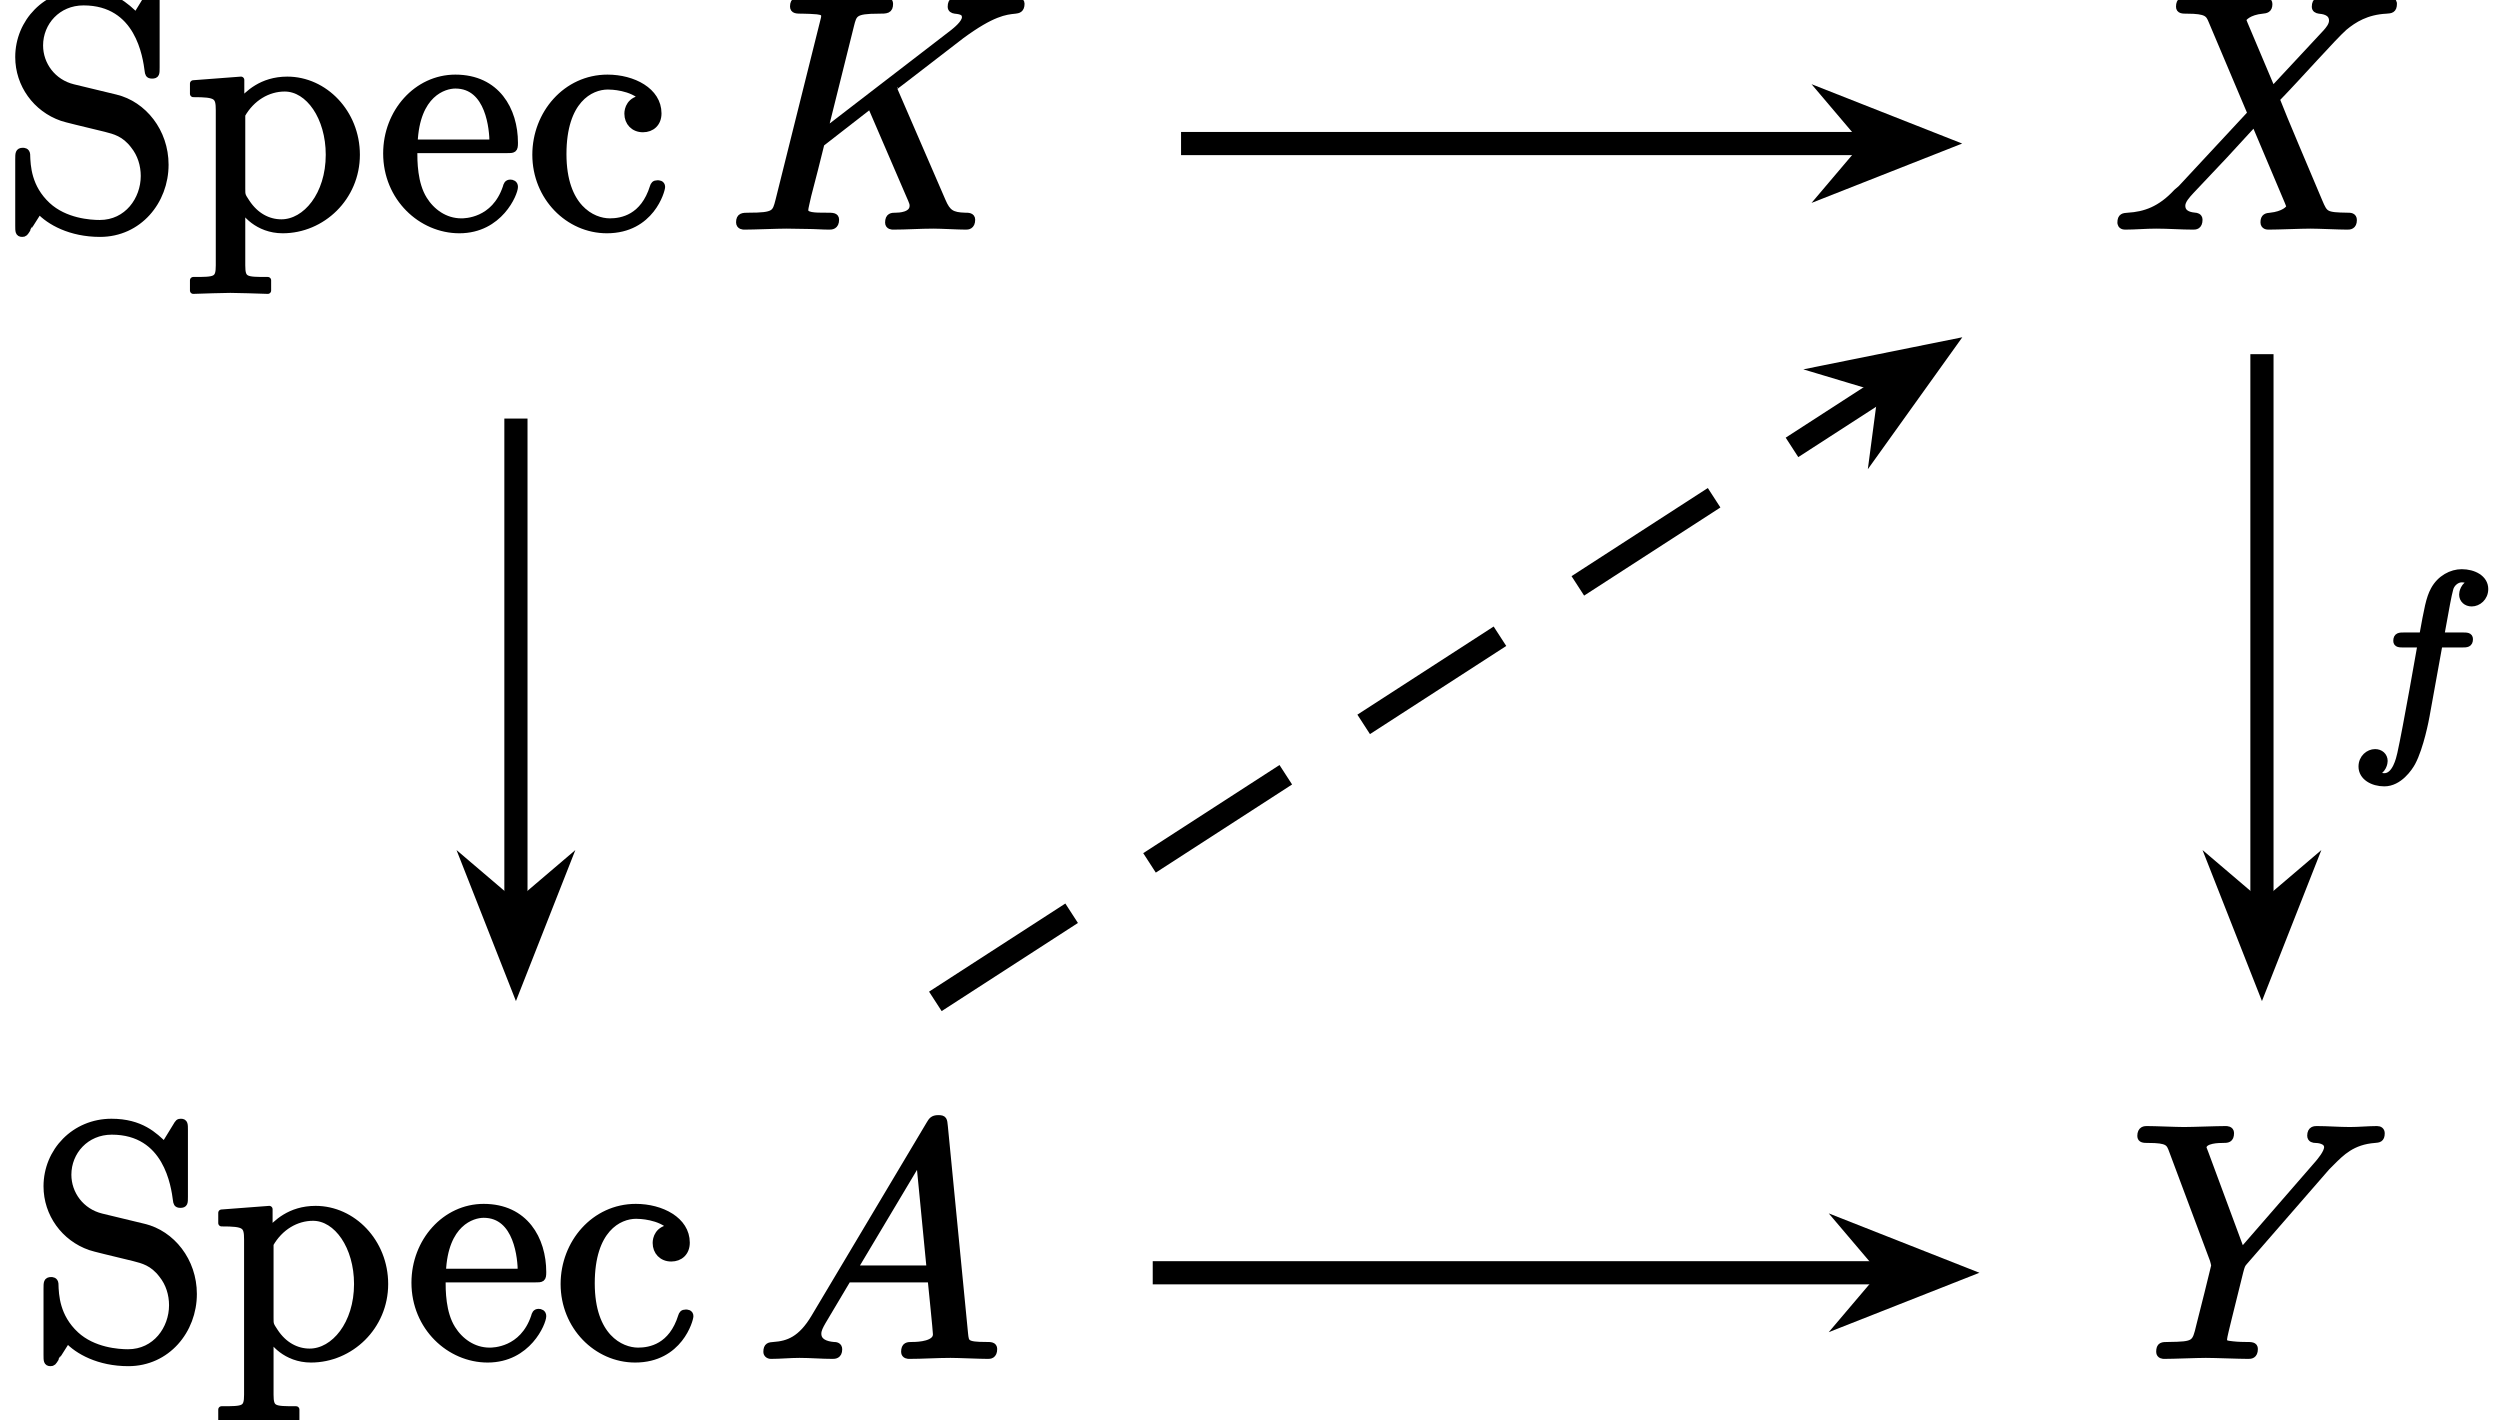
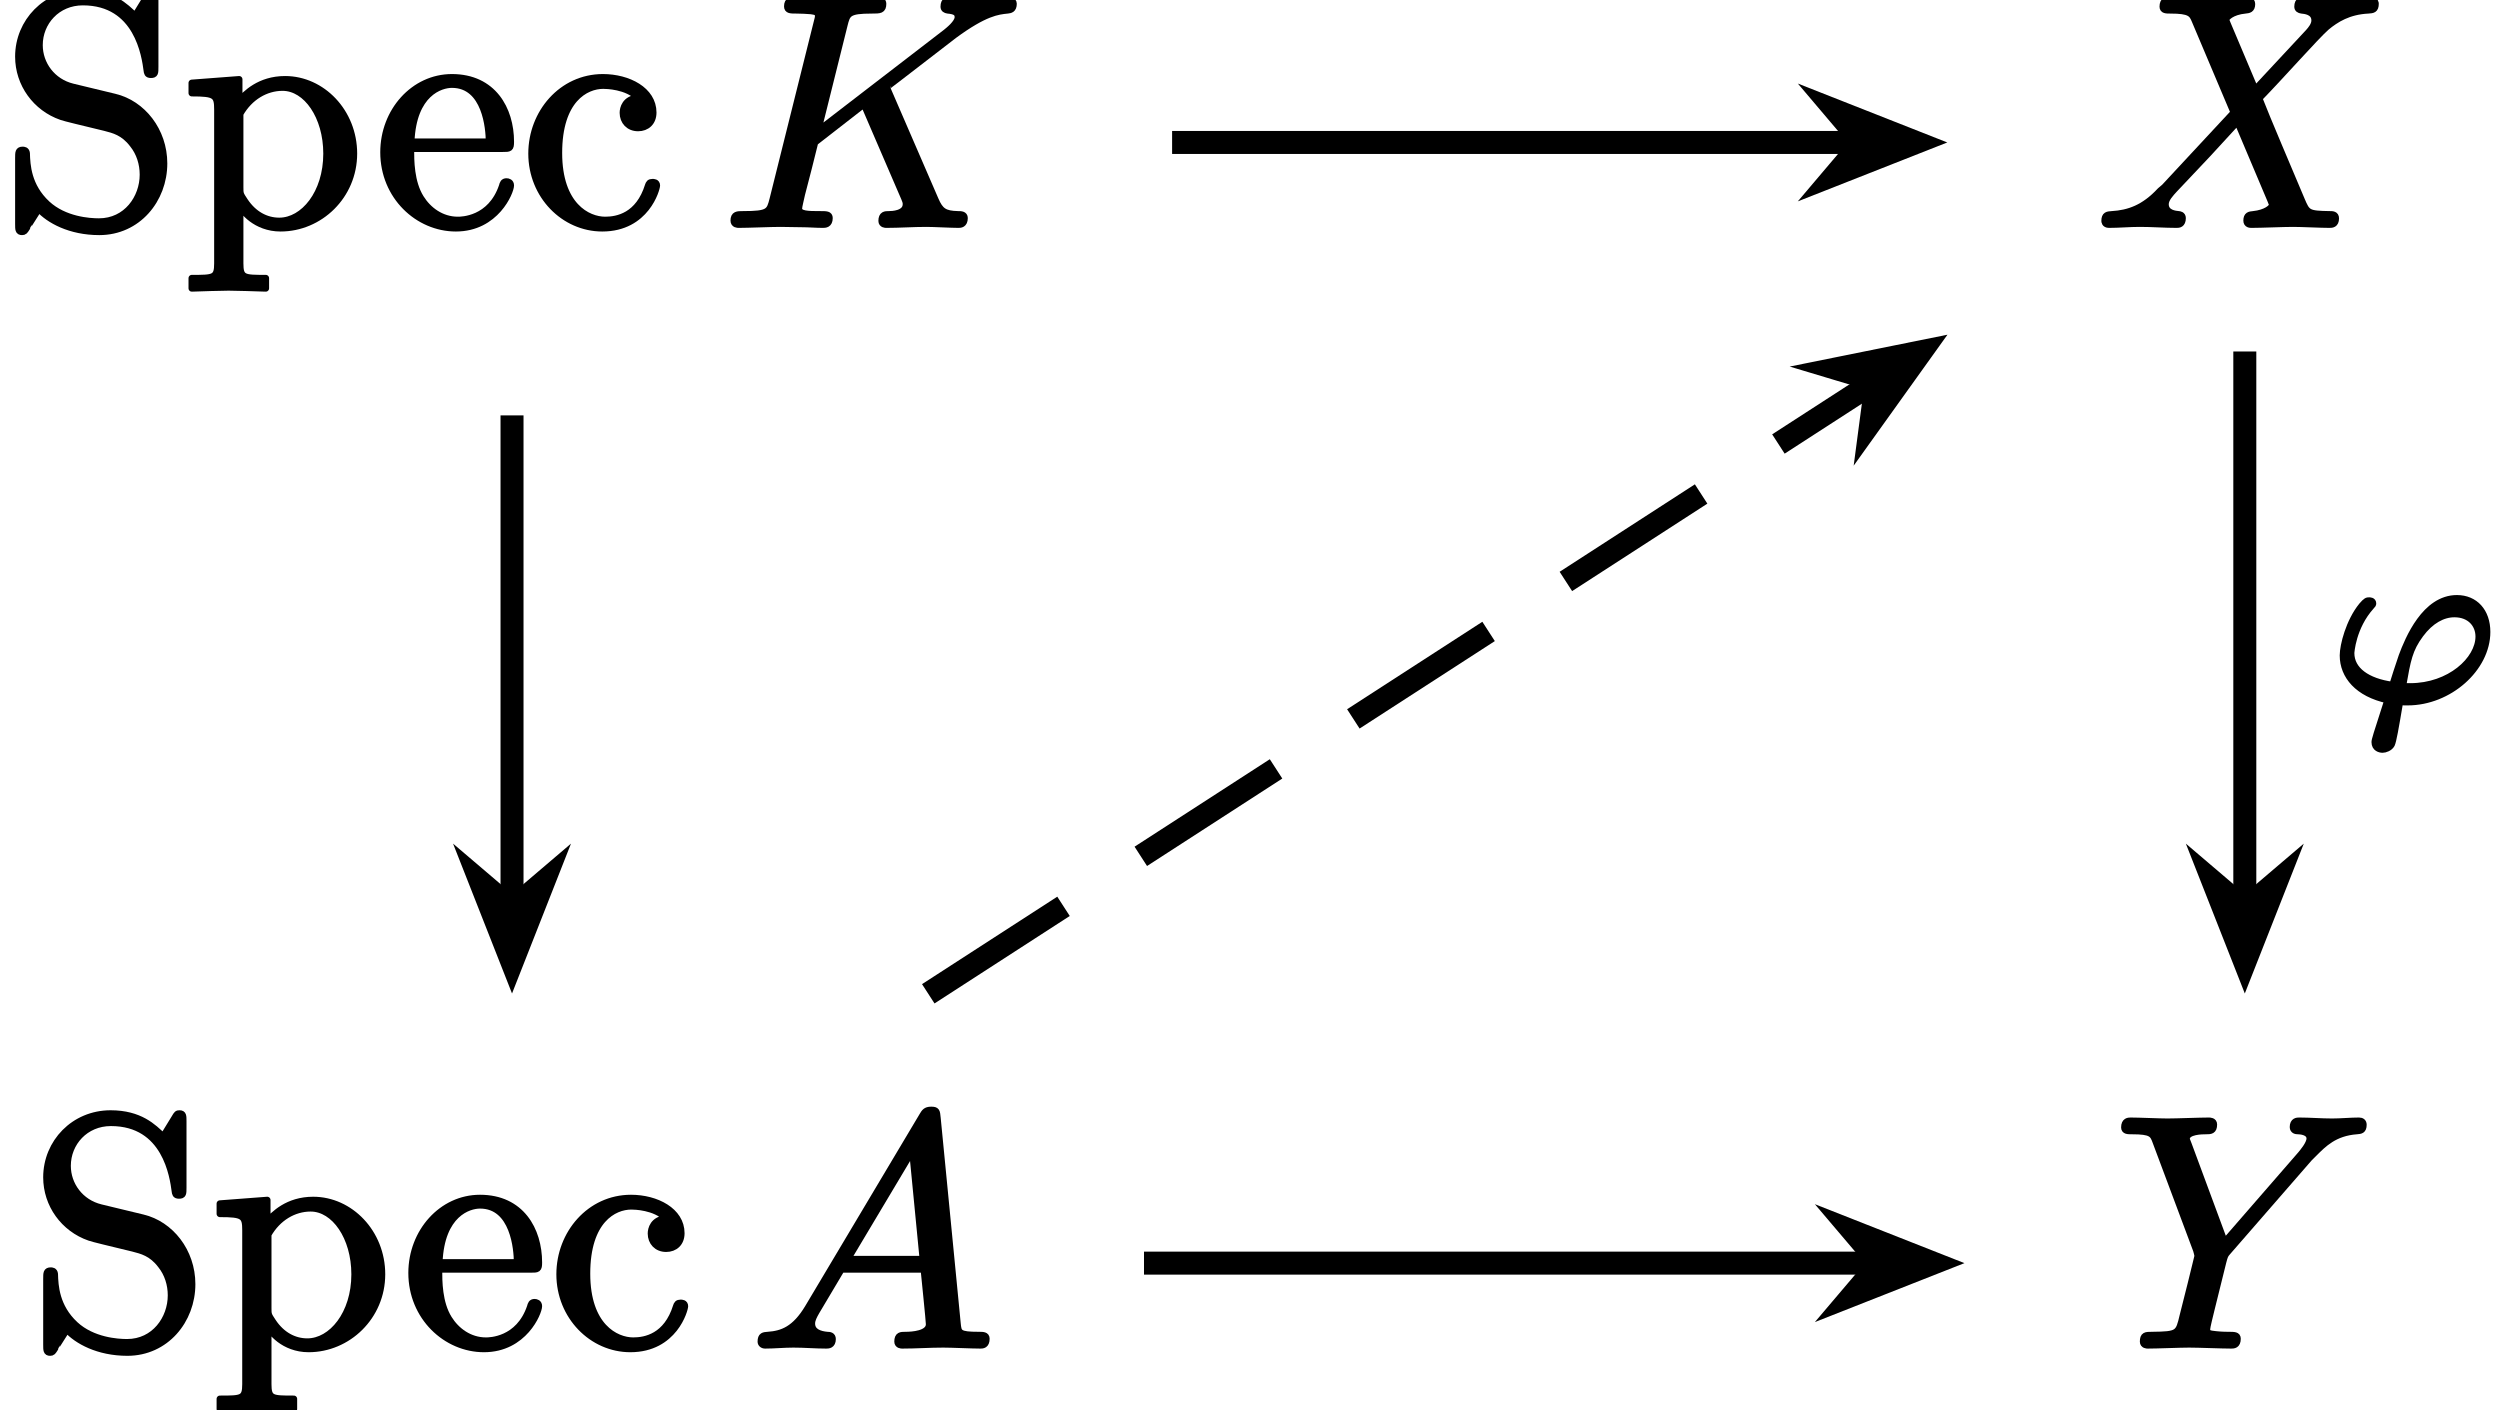
- <svg xmlns="http://www.w3.org/2000/svg" xmlns:xlink="http://www.w3.org/1999/xlink" version="1.1" width="75.204pt" height="42.715pt" viewBox="-65.719 -66.361 75.204 42.715">
+ <svg xmlns="http://www.w3.org/2000/svg" xmlns:xlink="http://www.w3.org/1999/xlink" version="1.1" width="75.778pt" height="42.715pt" viewBox="-65.719 -66.361 75.778 42.715">
  <defs>
-     <path id="g1-102" d="M2.838-2.755H3.522C3.661-2.755 3.752-2.755 3.752-2.908C3.752-3.006 3.661-3.006 3.536-3.006H2.887C3.048-3.891 3.103-4.212 3.159-4.414C3.194-4.568 3.347-4.714 3.515-4.714C3.522-4.714 3.71-4.714 3.843-4.631C3.557-4.54 3.536-4.289 3.536-4.247C3.536-4.094 3.654-3.989 3.815-3.989C4.003-3.989 4.212-4.149 4.212-4.414C4.212-4.735 3.87-4.91 3.515-4.91C3.208-4.91 2.866-4.735 2.678-4.387C2.538-4.129 2.483-3.815 2.336-3.006H1.785C1.646-3.006 1.555-3.006 1.555-2.852C1.555-2.755 1.646-2.755 1.771-2.755H2.287C2.28-2.713 1.841-.202 1.674 .544C1.639 .697 1.52 1.227 1.186 1.227C1.179 1.227 1.011 1.227 .879 1.144C1.165 1.053 1.186 .802 1.186 .76C1.186 .607 1.067 .502 .907 .502C.718 .502 .509 .663 .509 .928C.509 1.241 .837 1.423 1.186 1.423C1.632 1.423 1.939 .962 2.022 .809C2.273 .342 2.434-.516 2.448-.6L2.838-2.755Z" />
+     <path id="g1-39" d="M2.204 .063C2.28 .07 2.364 .07 2.441 .07C3.696 .07 4.847-.955 4.847-2.057C4.847-2.678 4.477-3.075 3.933-3.075C2.971-3.075 2.462-1.848 2.267-1.325C2.176-1.067 2.022-.579 1.981-.446C1.213-.551 .725-.9 .725-1.416C.725-1.423 .767-2.204 1.332-2.831C1.381-2.88 1.388-2.894 1.388-2.922C1.388-3.006 1.297-3.006 1.276-3.006C1.213-3.006 1.186-3.006 1.053-2.852C.663-2.371 .481-1.646 .481-1.346C.481-.725 .934-.188 1.834 .007C1.485 1.088 1.444 1.22 1.444 1.283C1.444 1.471 1.604 1.506 1.681 1.506S1.897 1.458 1.953 1.353C2.001 1.248 2.064 .893 2.204 .063ZM2.294-.411C2.434-1.213 2.49-1.527 2.824-1.981C3.138-2.406 3.508-2.601 3.857-2.601C4.338-2.601 4.596-2.28 4.596-1.918C4.596-1.213 3.717-.404 2.518-.404C2.455-.404 2.357-.404 2.294-.411Z" />
    <path id="g0-65" d="M1.783-1.146C1.385-.478 .996-.339 .558-.309C.438-.299 .349-.299 .349-.11C.349-.05 .399 0 .478 0C.747 0 1.056-.03 1.335-.03C1.664-.03 2.012 0 2.331 0C2.391 0 2.521 0 2.521-.189C2.521-.299 2.431-.309 2.361-.309C2.132-.329 1.893-.408 1.893-.658C1.893-.777 1.953-.887 2.032-1.026L2.79-2.301H5.29C5.31-2.092 5.45-.737 5.45-.638C5.45-.339 4.932-.309 4.732-.309C4.593-.309 4.493-.309 4.493-.11C4.493 0 4.613 0 4.633 0C5.041 0 5.469-.03 5.878-.03C6.127-.03 6.755 0 7.004 0C7.064 0 7.183 0 7.183-.199C7.183-.309 7.083-.309 6.954-.309C6.336-.309 6.336-.379 6.306-.667L5.699-6.894C5.679-7.093 5.679-7.133 5.509-7.133C5.35-7.133 5.31-7.064 5.25-6.964L1.783-1.146ZM2.979-2.61L4.941-5.898L5.26-2.61H2.979Z" />
    <path id="g0-75" d="M5.071-4.025C5.061-4.055 5.021-4.134 5.021-4.164C5.021-4.174 5.2-4.314 5.31-4.394L7.054-5.738C7.99-6.426 8.379-6.466 8.677-6.496C8.757-6.506 8.857-6.516 8.857-6.695C8.857-6.735 8.827-6.804 8.747-6.804C8.528-6.804 8.279-6.775 8.04-6.775C7.681-6.775 7.293-6.804 6.934-6.804C6.864-6.804 6.745-6.804 6.745-6.605C6.745-6.535 6.795-6.506 6.864-6.496C7.083-6.476 7.173-6.426 7.173-6.286C7.173-6.107 6.874-5.878 6.814-5.828L2.929-2.839L3.726-6.037C3.816-6.396 3.836-6.496 4.563-6.496C4.812-6.496 4.902-6.496 4.902-6.695C4.902-6.785 4.822-6.804 4.762-6.804C4.483-6.804 3.766-6.775 3.487-6.775C3.198-6.775 2.491-6.804 2.202-6.804C2.132-6.804 2.002-6.804 2.002-6.615C2.002-6.496 2.092-6.496 2.291-6.496C2.421-6.496 2.6-6.486 2.72-6.476C2.879-6.456 2.939-6.426 2.939-6.316C2.939-6.276 2.929-6.247 2.899-6.127L1.564-.777C1.465-.389 1.445-.309 .658-.309C.488-.309 .379-.309 .379-.12C.379 0 .498 0 .528 0C.807 0 1.514-.03 1.793-.03C2.002-.03 2.222-.02 2.431-.02C2.65-.02 2.869 0 3.078 0C3.148 0 3.278 0 3.278-.199C3.278-.309 3.188-.309 2.999-.309C2.63-.309 2.351-.309 2.351-.488C2.351-.558 2.411-.777 2.441-.927C2.58-1.445 2.71-1.973 2.839-2.491L4.324-3.646L5.479-.966C5.599-.697 5.599-.677 5.599-.618C5.599-.319 5.171-.309 5.081-.309C4.971-.309 4.862-.309 4.862-.11C4.862 0 4.981 0 5.001 0C5.4 0 5.818-.03 6.217-.03C6.436-.03 6.974 0 7.193 0C7.243 0 7.372 0 7.372-.199C7.372-.309 7.263-.309 7.173-.309C6.765-.319 6.635-.408 6.486-.757L5.071-4.025Z" />
    <path id="g0-88" d="M4.832-4.095L3.995-6.077C3.965-6.157 3.945-6.197 3.945-6.207C3.945-6.267 4.115-6.456 4.533-6.496C4.633-6.506 4.732-6.516 4.732-6.685C4.732-6.804 4.613-6.804 4.583-6.804C4.174-6.804 3.746-6.775 3.328-6.775C3.078-6.775 2.461-6.804 2.212-6.804C2.152-6.804 2.032-6.804 2.032-6.605C2.032-6.496 2.132-6.496 2.262-6.496C2.859-6.496 2.919-6.396 3.009-6.177L4.184-3.397L2.082-1.136L1.953-1.026C1.465-.498 .996-.339 .488-.309C.359-.299 .269-.299 .269-.11C.269-.1 .269 0 .399 0C.697 0 1.026-.03 1.335-.03C1.704-.03 2.092 0 2.451 0C2.511 0 2.63 0 2.63-.199C2.63-.299 2.531-.309 2.511-.309C2.421-.319 2.112-.339 2.112-.618C2.112-.777 2.262-.936 2.381-1.066L3.397-2.142L4.294-3.118L5.3-.737C5.34-.628 5.35-.618 5.35-.598C5.35-.518 5.161-.349 4.772-.309C4.663-.299 4.573-.289 4.573-.12C4.573 0 4.682 0 4.722 0C5.001 0 5.699-.03 5.978-.03C6.227-.03 6.834 0 7.083 0C7.153 0 7.273 0 7.273-.189C7.273-.309 7.173-.309 7.093-.309C6.426-.319 6.406-.349 6.237-.747C5.848-1.674 5.181-3.228 4.951-3.826C5.629-4.523 6.675-5.709 6.994-5.988C7.283-6.227 7.661-6.466 8.259-6.496C8.389-6.506 8.478-6.506 8.478-6.695C8.478-6.705 8.478-6.804 8.349-6.804C8.05-6.804 7.721-6.775 7.412-6.775C7.044-6.775 6.665-6.804 6.306-6.804C6.247-6.804 6.117-6.804 6.117-6.605C6.117-6.535 6.167-6.506 6.237-6.496C6.326-6.486 6.635-6.466 6.635-6.187C6.635-6.047 6.526-5.918 6.446-5.828L4.832-4.095Z" />
    <path id="g0-89" d="M5.948-5.669L6.087-5.808C6.386-6.107 6.715-6.446 7.392-6.496C7.502-6.506 7.592-6.506 7.592-6.685C7.592-6.765 7.542-6.804 7.462-6.804C7.203-6.804 6.914-6.775 6.645-6.775C6.316-6.775 5.968-6.804 5.649-6.804C5.589-6.804 5.46-6.804 5.46-6.615C5.46-6.506 5.559-6.496 5.609-6.496C5.679-6.496 5.968-6.476 5.968-6.267C5.968-6.097 5.738-5.838 5.699-5.788L3.387-3.128L2.291-6.087C2.232-6.227 2.232-6.247 2.232-6.257C2.232-6.496 2.72-6.496 2.819-6.496C2.959-6.496 3.059-6.496 3.059-6.695C3.059-6.804 2.939-6.804 2.909-6.804C2.63-6.804 1.933-6.775 1.654-6.775C1.405-6.775 .787-6.804 .538-6.804C.478-6.804 .349-6.804 .349-6.605C.349-6.496 .448-6.496 .578-6.496C1.176-6.496 1.215-6.406 1.305-6.157L2.531-2.879C2.54-2.849 2.57-2.74 2.57-2.71S2.172-1.076 2.122-.897C1.993-.349 1.983-.319 1.186-.309C.996-.309 .917-.309 .917-.11C.917 0 1.036 0 1.056 0C1.335 0 2.032-.03 2.311-.03S3.308 0 3.587 0C3.656 0 3.776 0 3.776-.199C3.776-.309 3.686-.309 3.497-.309C3.477-.309 3.288-.309 3.118-.329C2.909-.349 2.849-.369 2.849-.488C2.849-.558 2.939-.907 2.989-1.116L3.337-2.521C3.387-2.71 3.397-2.74 3.477-2.829L5.948-5.669Z" />
    <path id="g2-83" d="M3.477-3.866L2.202-4.174C1.584-4.324 1.196-4.862 1.196-5.44C1.196-6.137 1.733-6.745 2.511-6.745C4.174-6.745 4.394-5.111 4.453-4.663C4.463-4.603 4.463-4.543 4.573-4.543C4.702-4.543 4.702-4.593 4.702-4.782V-6.785C4.702-6.954 4.702-7.024 4.593-7.024C4.523-7.024 4.513-7.014 4.443-6.894L4.095-6.326C3.796-6.615 3.387-7.024 2.501-7.024C1.395-7.024 .558-6.147 .558-5.091C.558-4.264 1.086-3.537 1.863-3.268C1.973-3.228 2.481-3.108 3.178-2.939C3.447-2.869 3.746-2.8 4.025-2.431C4.234-2.172 4.334-1.843 4.334-1.514C4.334-.807 3.836-.09 2.999-.09C2.71-.09 1.953-.139 1.425-.628C.847-1.166 .817-1.803 .807-2.162C.797-2.262 .717-2.262 .687-2.262C.558-2.262 .558-2.192 .558-2.012V-.02C.558 .149 .558 .219 .667 .219C.737 .219 .747 .199 .817 .09C.817 .08 .847 .05 1.176-.478C1.484-.139 2.122 .219 3.009 .219C4.174 .219 4.971-.757 4.971-1.853C4.971-2.849 4.314-3.666 3.477-3.866Z" />
    <path id="g2-99" d="M1.166-2.172C1.166-3.796 1.983-4.214 2.511-4.214C2.6-4.214 3.228-4.204 3.577-3.846C3.168-3.816 3.108-3.517 3.108-3.387C3.108-3.128 3.288-2.929 3.567-2.929C3.826-2.929 4.025-3.098 4.025-3.397C4.025-4.075 3.268-4.463 2.501-4.463C1.255-4.463 .339-3.387 .339-2.152C.339-.877 1.325 .11 2.481 .11C3.816 .11 4.134-1.086 4.134-1.186S4.035-1.285 4.005-1.285C3.915-1.285 3.895-1.245 3.875-1.186C3.587-.259 2.939-.139 2.57-.139C2.042-.139 1.166-.568 1.166-2.172Z" />
    <path id="g2-101" d="M1.116-2.511C1.176-3.995 2.012-4.244 2.351-4.244C3.377-4.244 3.477-2.899 3.477-2.511H1.116ZM1.106-2.301H3.885C4.105-2.301 4.134-2.301 4.134-2.511C4.134-3.497 3.597-4.463 2.351-4.463C1.196-4.463 .279-3.437 .279-2.192C.279-.857 1.325 .11 2.471 .11C3.686 .11 4.134-.996 4.134-1.186C4.134-1.285 4.055-1.305 4.005-1.305C3.915-1.305 3.895-1.245 3.875-1.166C3.527-.139 2.63-.139 2.531-.139C2.032-.139 1.634-.438 1.405-.807C1.106-1.285 1.106-1.943 1.106-2.301Z" />
    <path id="g2-112" d="M1.714-3.746V-4.403L.279-4.294V-3.985C.986-3.985 1.056-3.925 1.056-3.487V1.176C1.056 1.624 .946 1.624 .279 1.624V1.933C.618 1.923 1.136 1.903 1.395 1.903C1.664 1.903 2.172 1.923 2.521 1.933V1.624C1.853 1.624 1.743 1.624 1.743 1.176V-.498V-.588C1.793-.428 2.212 .11 2.969 .11C4.154 .11 5.191-.867 5.191-2.152C5.191-3.417 4.224-4.403 3.108-4.403C2.331-4.403 1.913-3.965 1.714-3.746ZM1.743-1.136V-3.357C2.032-3.866 2.521-4.154 3.029-4.154C3.756-4.154 4.364-3.278 4.364-2.152C4.364-.946 3.666-.11 2.929-.11C2.531-.11 2.152-.309 1.883-.717C1.743-.927 1.743-.936 1.743-1.136Z" />
  </defs>
  <g id="page1">
    <g transform="matrix(1 0 0 1 -56.0889 19.4205)">
      <use stroke="#000" stroke-width="0.20" stroke-linejoin="round" x="-9.63" y="-78.974" xlink:href="#g2-83" />
      <use stroke="#000" stroke-width="0.20" stroke-linejoin="round" x="-4.095" y="-78.974" xlink:href="#g2-112" />
      <use stroke="#000" stroke-width="0.20" stroke-linejoin="round" x="1.717" y="-78.974" xlink:href="#g2-101" />
      <use stroke="#000" stroke-width="0.20" stroke-linejoin="round" x="6.144" y="-78.974" xlink:href="#g2-99" />
      <use stroke="#000" stroke-width="0.20" stroke-linejoin="round" x="12.233" y="-78.974" xlink:href="#g0-75" />
    </g>
    <g transform="matrix(1 0 0 1 -45.08836 19.4205)">
      <use stroke="#000" stroke-width="0.20" stroke-linejoin="round" x="42.895" y="-78.974" xlink:href="#g0-88" />
    </g>
    <g transform="matrix(1 0 0 1 -55.2379 19.4205)">
      <use stroke="#000" stroke-width="0.20" stroke-linejoin="round" x="-9.63" y="-45.004" xlink:href="#g2-83" />
      <use stroke="#000" stroke-width="0.20" stroke-linejoin="round" x="-4.095" y="-45.004" xlink:href="#g2-112" />
      <use stroke="#000" stroke-width="0.20" stroke-linejoin="round" x="1.717" y="-45.004" xlink:href="#g2-101" />
      <use stroke="#000" stroke-width="0.20" stroke-linejoin="round" x="6.144" y="-45.004" xlink:href="#g2-99" />
      <use stroke="#000" stroke-width="0.20" stroke-linejoin="round" x="12.233" y="-45.004" xlink:href="#g0-65" />
    </g>
    <g transform="matrix(1 0 0 1 -44.56947 19.4205)">
      <use stroke="#000" stroke-width="0.20" stroke-linejoin="round" x="42.895" y="-45.004" xlink:href="#g0-89" />
    </g>
    <path d="M-30.191-62.043H-9.426" stroke="#000" fill="none" stroke-width=".697" stroke-miterlimit="10" />
    <path d="M-7.644-62.043L-10.062-62.996L-9.254-62.043L-10.062-61.09Z" />
    <path d="M-7.644-62.043L-10.062-62.996L-9.254-62.043L-10.062-61.09Z" stroke="#000" fill="none" stroke-width=".697" stroke-miterlimit="10" />
    <path d="M-50.199-53.77V-38.984" stroke="#000" fill="none" stroke-width=".697" stroke-miterlimit="10" />
    <path d="M-50.199-37.199L-49.246-39.621L-50.199-38.809L-51.152-39.621Z" />
    <path d="M-50.199-37.199L-49.246-39.621L-50.199-38.809L-51.152-39.621Z" stroke="#000" fill="none" stroke-width=".697" stroke-miterlimit="10" />
    <path d="M2.324-55.707V-38.984" stroke="#000" fill="none" stroke-width=".697" stroke-miterlimit="10" />
    <path d="M2.324-37.199L3.277-39.621L2.324-38.809L1.371-39.621Z" />
    <path d="M2.324-37.199L3.277-39.621L2.324-38.809L1.371-39.621Z" stroke="#000" fill="none" stroke-width=".697" stroke-miterlimit="10" />
-     <g transform="matrix(1 0 0 1 34.25665 .7749)">
-       <use stroke="#000" stroke-width="0.20" stroke-linejoin="round" x="-29.437" y="-45.004" xlink:href="#g1-102" />
+     <g transform="matrix(1 0 0 1 34.25665 -.1453)">
+       <use stroke="#000" stroke-width="0.20" stroke-linejoin="round" x="-29.437" y="-45.004" xlink:href="#g1-39" />
    </g>
    <path d="M-37.582-36.238L-8.988-54.73" stroke="#000" fill="none" stroke-width=".697" stroke-miterlimit="10" stroke-dasharray="4.882 2.79" />
    <path d="M-7.488-55.699L-10.039-55.184L-8.84-54.824L-9.004-53.582Z" />
    <path d="M-7.488-55.699L-10.039-55.184L-8.84-54.824L-9.004-53.582Z" stroke="#000" fill="none" stroke-width=".697" stroke-miterlimit="10" />
    <path d="M-31.043-28.074H-8.906" stroke="#000" fill="none" stroke-width=".697" stroke-miterlimit="10" />
    <path d="M-7.125-28.074L-9.543-29.027L-8.734-28.074L-9.543-27.121Z" />
    <path d="M-7.125-28.074L-9.543-29.027L-8.734-28.074L-9.543-27.121Z" stroke="#000" fill="none" stroke-width=".697" stroke-miterlimit="10" />
  </g>
</svg>
